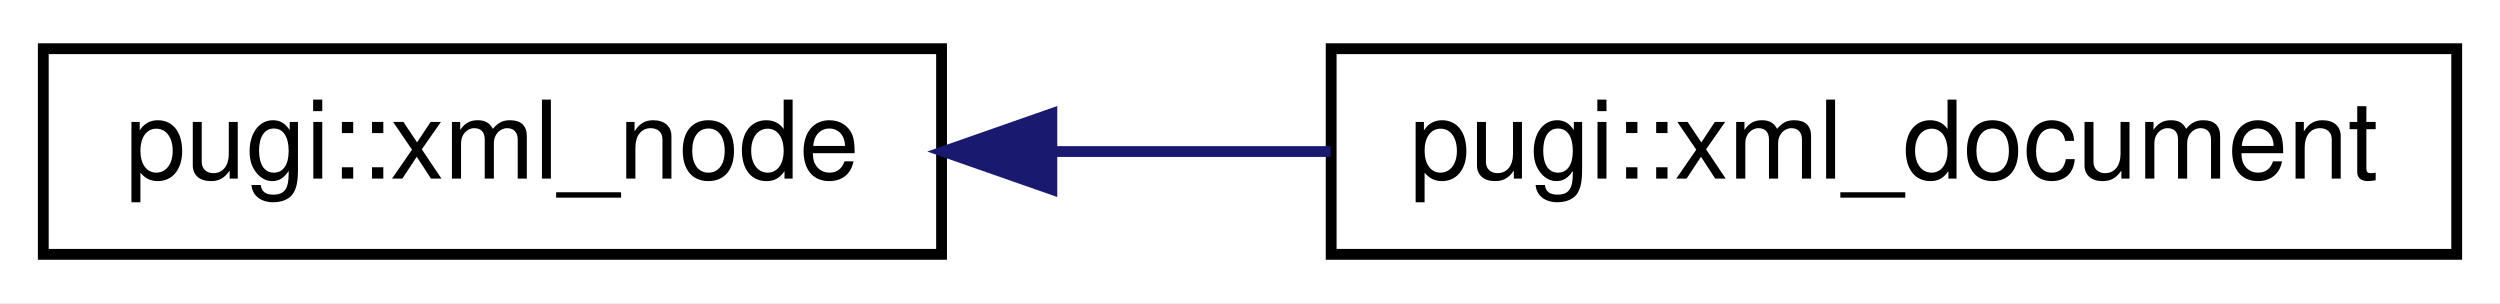
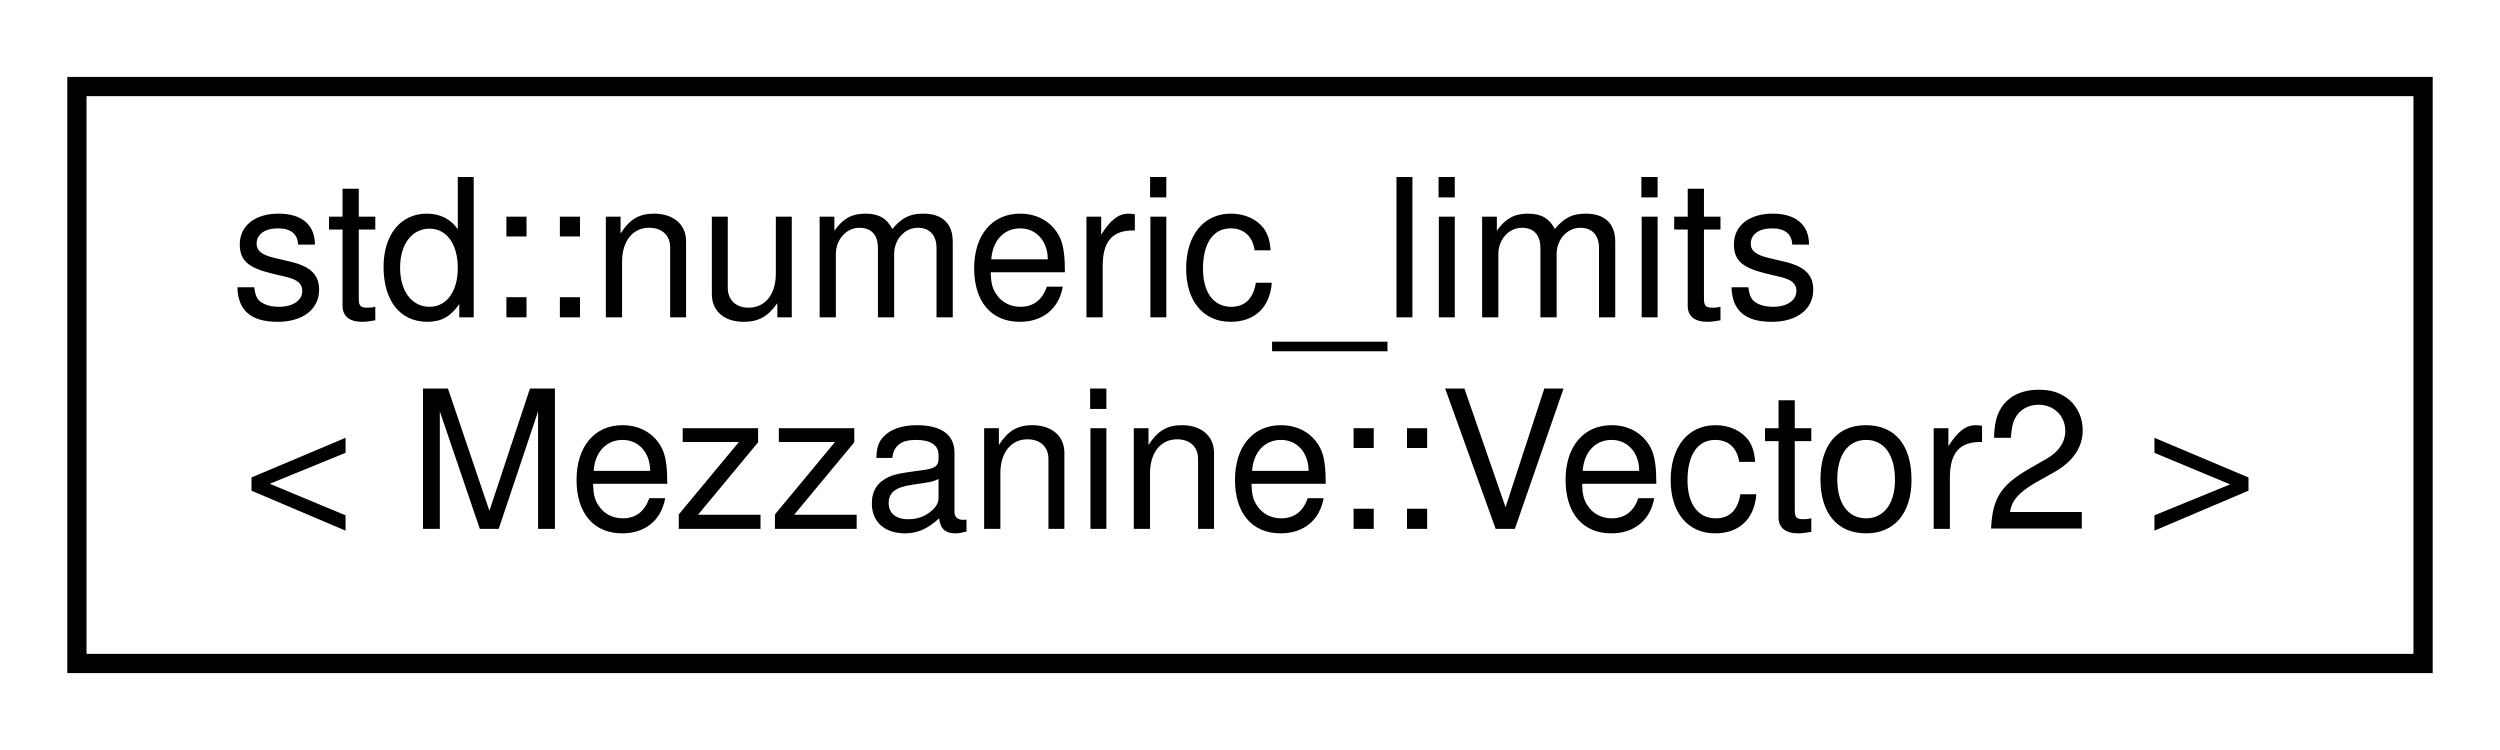
- <svg xmlns="http://www.w3.org/2000/svg" xmlns:xlink="http://www.w3.org/1999/xlink" width="231pt" height="28pt" viewBox="0.00 0.00 231.00 28.00">
-   <g id="graph0" class="graph" transform="scale(1 1) rotate(0) translate(4 24)">
-     <polygon fill="white" stroke="none" points="-4,4 -4,-24 227,-24 227,4 -4,4" />
+ <svg xmlns="http://www.w3.org/2000/svg" xmlns:xlink="http://www.w3.org/1999/xlink" width="130pt" height="39pt" viewBox="0.00 0.00 130.00 39.00">
+   <g id="graph0" class="graph" transform="scale(1 1) rotate(0) translate(4 35)">
+     <polygon fill="white" stroke="none" points="-4,4 -4,-35 126,-35 126,4 -4,4" />
    <g id="node1" class="node">
      <g id="a_node1">
-         <a xlink:href="classpugi_1_1xml__node.html" target="_top" xlink:title="pugi::xml_node">
-           <polygon fill="white" stroke="black" points="0,-0.5 0,-19.5 83,-19.5 83,-0.5 0,-0.5" />
-           <text text-anchor="middle" x="41.5" y="-7.5" font-family="Helvetica,sans-Serif" font-size="10.00">pugi::xml_node</text>
+         <a xlink:href="classstd_1_1numeric__limits_3_01Mezzanine_1_1Vector2_01_4.html" target="_top" xlink:title="Get Numeric details on Vector2. ">
+           <polygon fill="white" stroke="black" points="0,-0.5 0,-30.5 122,-30.5 122,-0.5 0,-0.5" />
+           <text text-anchor="start" x="8" y="-18.5" font-family="Helvetica,sans-Serif" font-size="10.00">std::numeric_limits</text>
+           <text text-anchor="middle" x="61" y="-7.5" font-family="Helvetica,sans-Serif" font-size="10.00">&lt; Mezzanine::Vector2 &gt;</text>
        </a>
      </g>
    </g>
-     <g id="node2" class="node">
-       <g id="a_node2">
-         <a xlink:href="classpugi_1_1xml__document.html" target="_top" xlink:title="pugi::xml_document">
-           <polygon fill="white" stroke="black" points="119,-0.5 119,-19.5 223,-19.5 223,-0.5 119,-0.5" />
-           <text text-anchor="middle" x="171" y="-7.5" font-family="Helvetica,sans-Serif" font-size="10.00">pugi::xml_document</text>
-         </a>
-       </g>
-     </g>
-     <g id="edge1" class="edge">
-       <path fill="none" stroke="midnightblue" d="M93.293,-10C101.737,-10 110.497,-10 118.947,-10" />
-       <polygon fill="midnightblue" stroke="midnightblue" points="93.192,-6.5 83.192,-10 93.192,-13.5 93.192,-6.5" />
-     </g>
  </g>
</svg>
